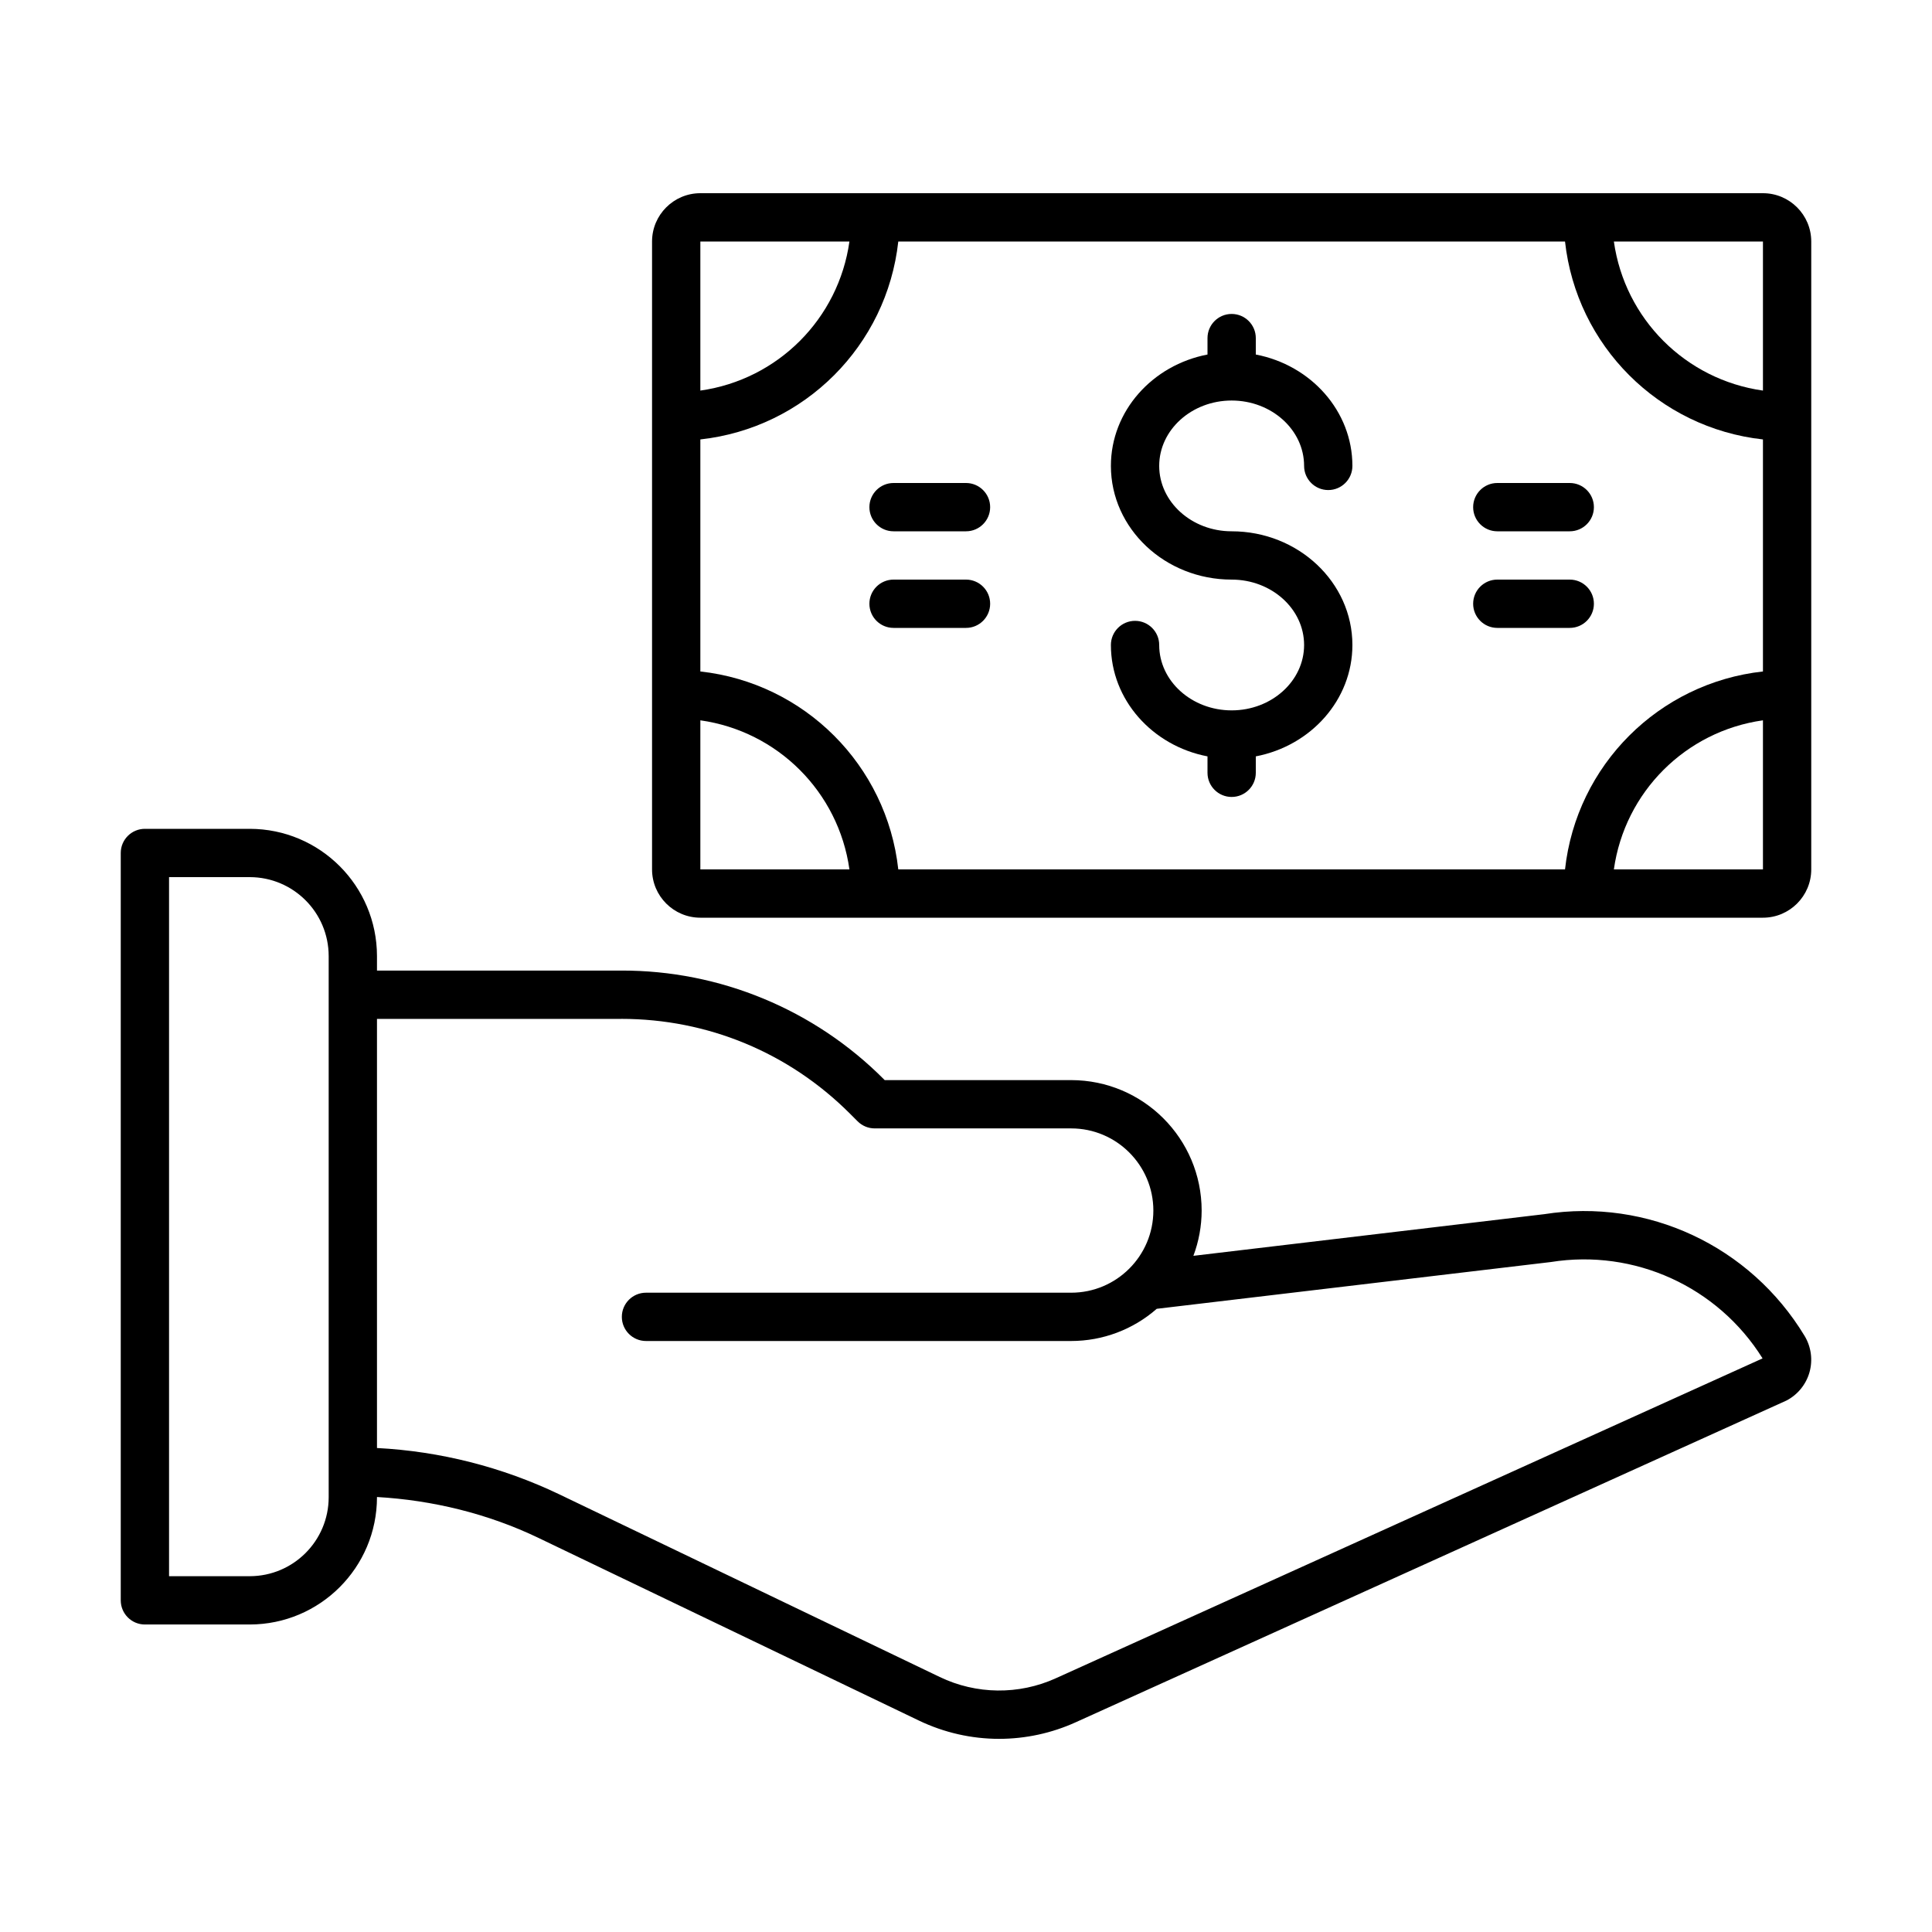
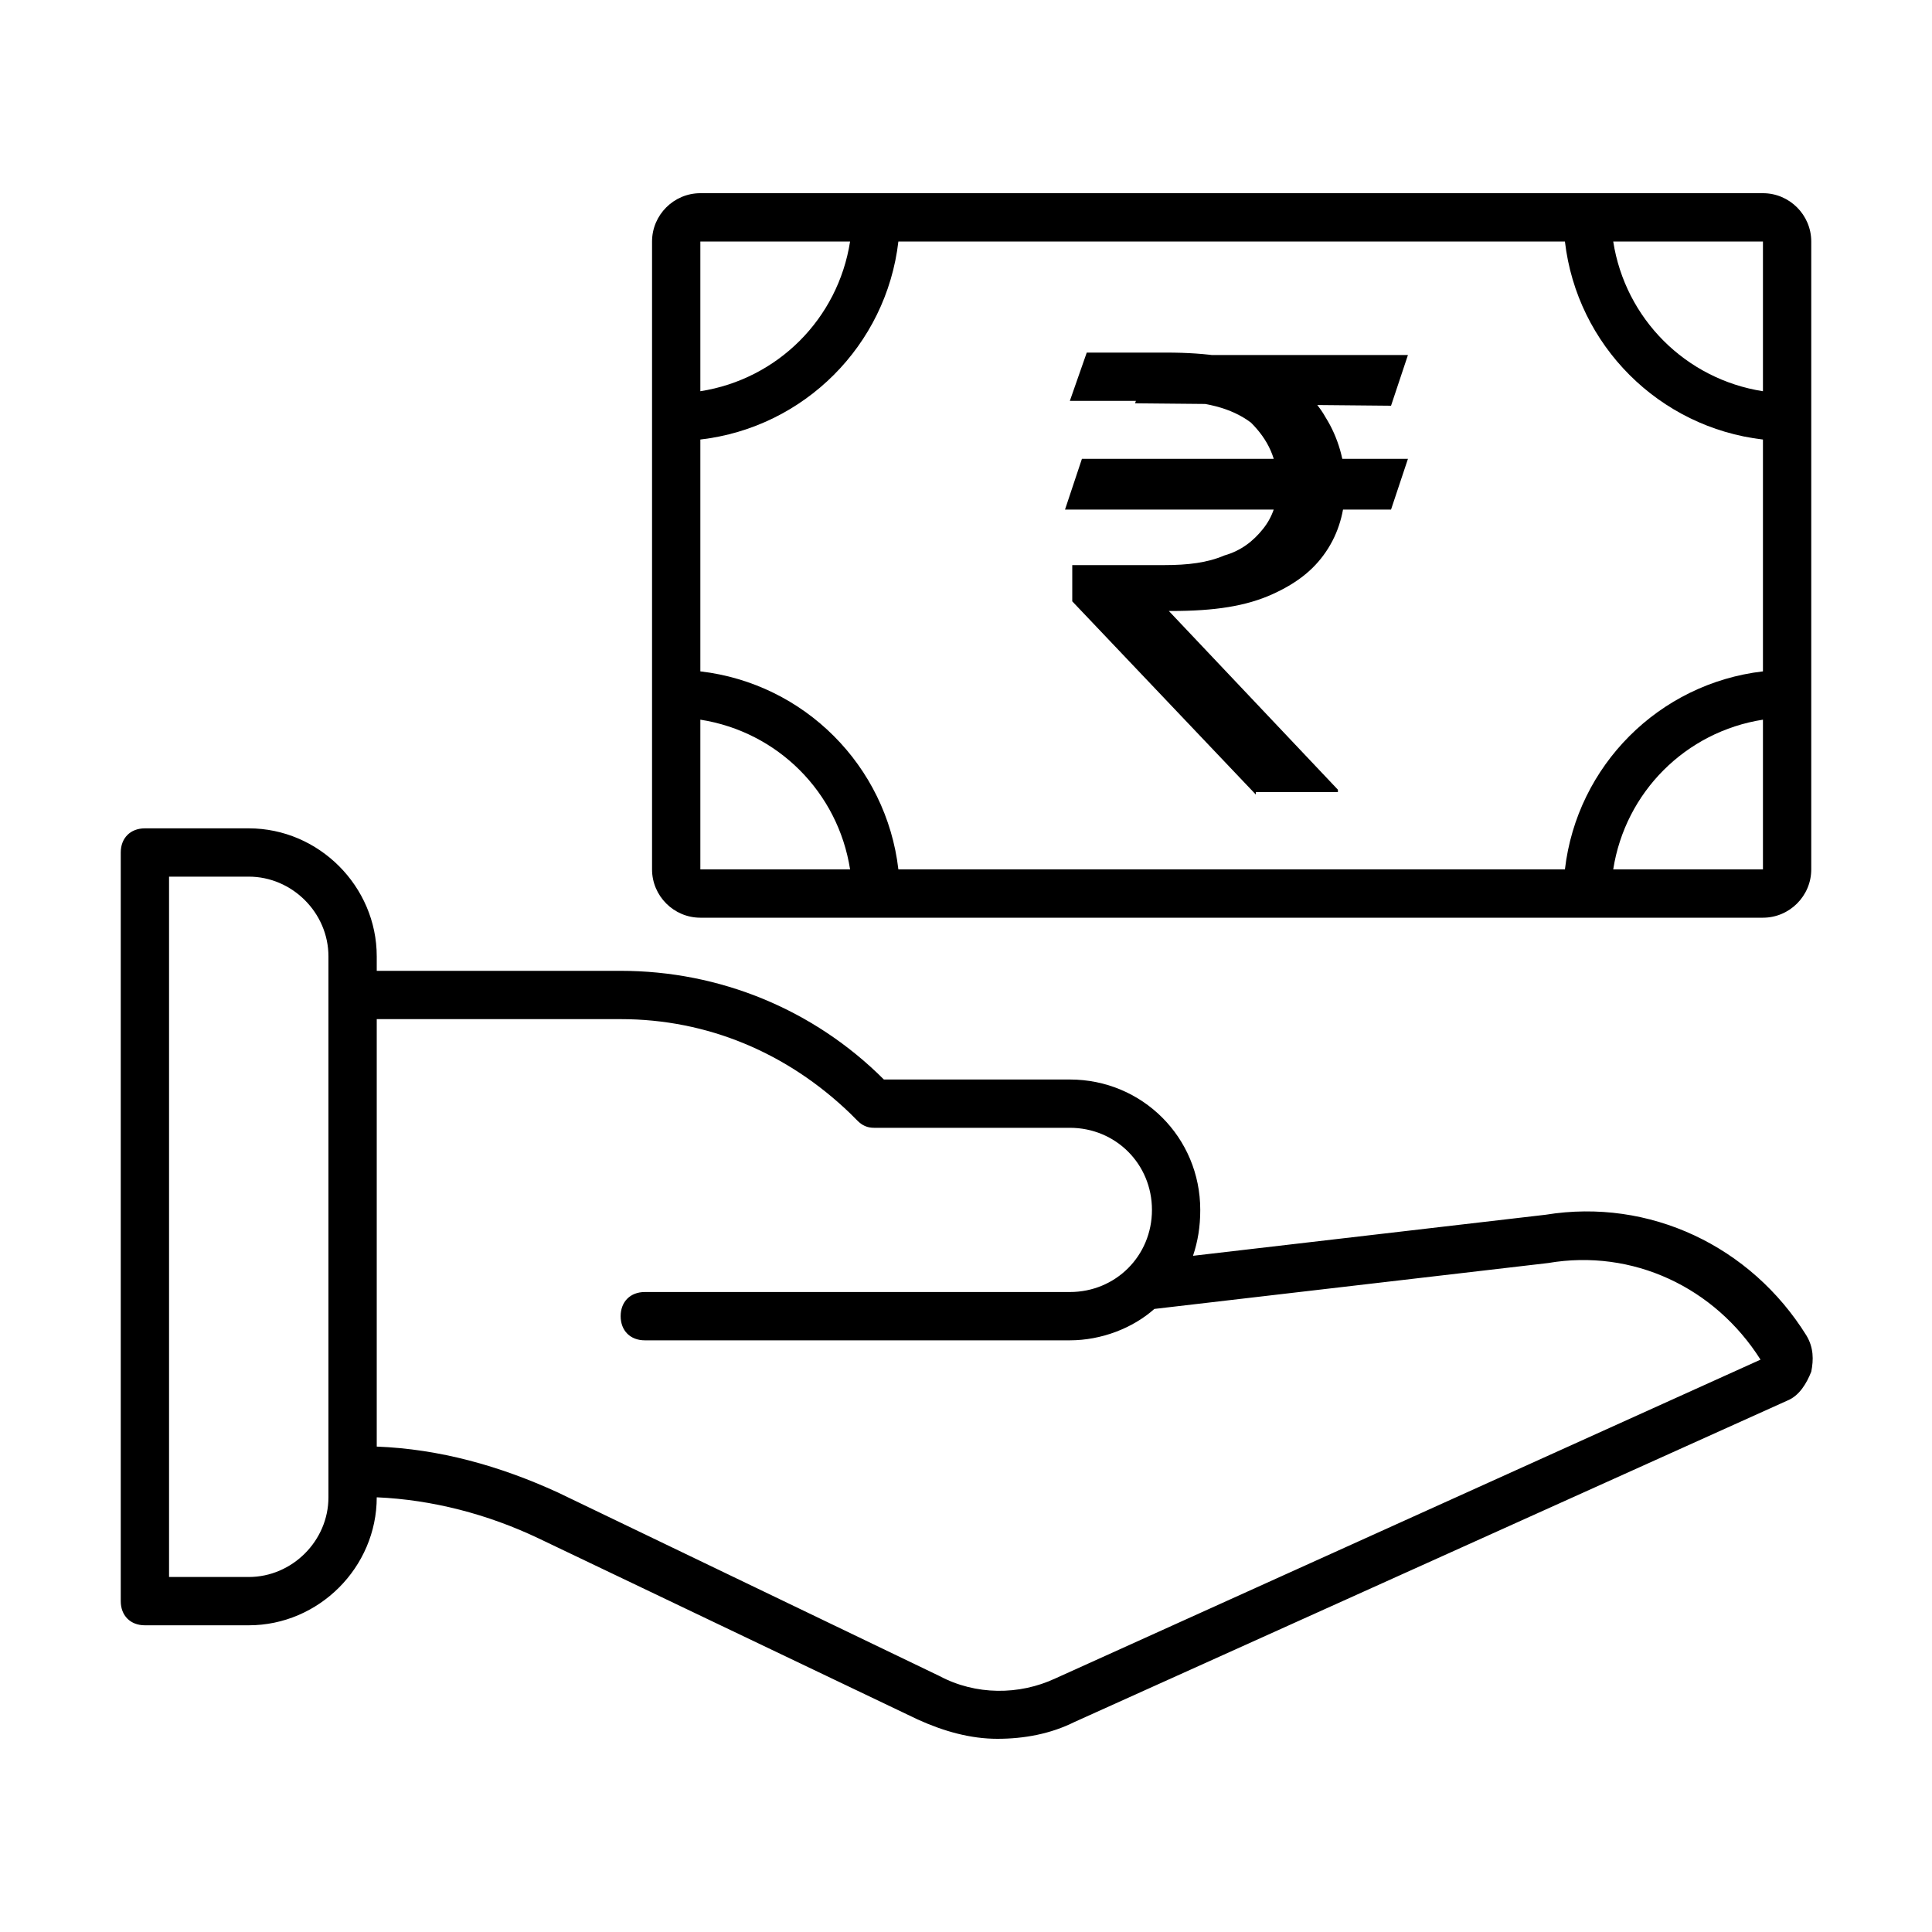
- <svg xmlns="http://www.w3.org/2000/svg" viewBox="0 0 80 80" id="payment">
-   <path d="M5 66.267a1 1 0 0 0 1 1h4.342a5.274 5.274 0 0 0 5.268-5.269v-.01c2.309.132 4.601.692 6.684 1.692l15.75 7.562c1.054.506 2.19.76 3.328.76a7.69 7.69 0 0 0 3.17-.686l29.43-13.322c.466-.241.814-.669.956-1.174a1.912 1.912 0 0 0-.202-1.5c-2.259-3.737-6.51-5.716-10.78-5.044l-14.53 1.725a5.363 5.363 0 0 0 .342-1.874 5.408 5.408 0 0 0-5.402-5.402h-7.723l-.027-.028a15.29 15.29 0 0 0-10.883-4.508H15.61v-.6a5.274 5.274 0 0 0-5.268-5.269H6a1 1 0 0 0-1 1v30.947zm20.723-24.078c3.576 0 6.94 1.393 9.469 3.922l.32.32a1 1 0 0 0 .707.294h8.137c1.876 0 3.402 1.526 3.402 3.402s-1.526 3.401-3.402 3.401H26.749a1 1 0 1 0 0 2h17.607a5.374 5.374 0 0 0 3.542-1.333l16.32-1.937a8.714 8.714 0 0 1 8.766 3.99L43.718 69.494a5.68 5.68 0 0 1-4.809-.055l-15.75-7.562a19.882 19.882 0 0 0-7.549-1.918V42.19h10.113zM7 36.32h3.342a3.272 3.272 0 0 1 3.268 3.269v22.409a3.272 3.272 0 0 1-3.268 3.269H7V36.32zM73 8H29c-1.103 0-2 .897-2 2v26c0 1.103.897 2 2 2h44c1.103 0 2-.897 2-2V10c0-1.103-.897-2-2-2zm0 8.173A7.254 7.254 0 0 1 66.827 10H73v6.173zM35.173 10A7.254 7.254 0 0 1 29 16.173V10h6.173zM29 29.827A7.254 7.254 0 0 1 35.173 36H29v-6.173zM37.196 36A9.267 9.267 0 0 0 29 27.804v-9.608A9.267 9.267 0 0 0 37.196 10h27.608A9.267 9.267 0 0 0 73 18.196v9.608A9.267 9.267 0 0 0 64.804 36H37.196zm29.631 0A7.254 7.254 0 0 1 73 29.827V36h-6.173z">
-     </path>
-   <path d="M51 16.585c1.654 0 3 1.215 3 2.707a1 1 0 1 0 2 0c0-2.273-1.72-4.175-4-4.612V14a1 1 0 1 0-2 0v.68c-2.28.437-4 2.339-4 4.612C46 21.888 48.243 24 51 24c1.654 0 3 1.215 3 2.708 0 1.492-1.346 2.707-3 2.707s-3-1.215-3-2.707a1 1 0 1 0-2 0c0 2.273 1.72 4.175 4 4.612V32a1 1 0 1 0 2 0v-.68c2.28-.437 4-2.339 4-4.612C56 24.112 53.757 22 51 22c-1.654 0-3-1.215-3-2.708 0-1.492 1.346-2.707 3-2.707zM65 20h-3a1 1 0 1 0 0 2h3a1 1 0 1 0 0-2zm0 4h-3a1 1 0 1 0 0 2h3a1 1 0 1 0 0-2zm-25-4h-3a1 1 0 1 0 0 2h3a1 1 0 1 0 0-2zm0 4h-3a1 1 0 1 0 0 2h3a1 1 0 1 0 0-2z">
-     </path>
+ <svg xmlns="http://www.w3.org/2000/svg" version="1.1" id="payment" x="0px" y="0px" viewBox="0 0 80 80" style="enable-background:new 0 0 80 80;" xml:space="preserve">
+   <path d="M5,66.3c0,0.6,0.4,1,1,1h4.3c2.9,0,5.3-2.4,5.3-5.3v0c2.3,0.1,4.6,0.7,6.7,1.7L38,71.2c1.1,0.5,2.2,0.8,3.3,0.8  c1.1,0,2.2-0.2,3.2-0.7L74,58c0.5-0.2,0.8-0.7,1-1.2c0.1-0.5,0.1-1-0.2-1.5c-2.3-3.7-6.5-5.7-10.8-5L49.4,52  c0.2-0.6,0.3-1.2,0.3-1.9c0-3-2.4-5.4-5.4-5.4h-7.7l0,0c-2.9-2.9-6.8-4.5-10.9-4.5H15.6v-0.6c0-2.9-2.4-5.3-5.3-5.3H6  c-0.6,0-1,0.4-1,1C5,35.3,5,66.3,5,66.3z M25.7,42.2c3.6,0,6.9,1.4,9.5,3.9l0.3,0.3c0.2,0.2,0.4,0.3,0.7,0.3h8.1  c1.9,0,3.4,1.5,3.4,3.4s-1.5,3.4-3.4,3.4H26.7c-0.6,0-1,0.4-1,1s0.4,1,1,1h17.6c1.3,0,2.6-0.5,3.5-1.3l16.3-1.9c3.5-0.6,6.9,1,8.8,4  L43.7,69.5c-1.5,0.7-3.3,0.7-4.8-0.1l-15.8-7.6c-2.4-1.1-4.9-1.8-7.5-1.9V42.2L25.7,42.2L25.7,42.2z M7,36.3h3.3  c1.8,0,3.3,1.5,3.3,3.3V62c0,1.8-1.5,3.3-3.3,3.3H7V36.3z M73,8H29c-1.1,0-2,0.9-2,2v26c0,1.1,0.9,2,2,2h44c1.1,0,2-0.9,2-2V10  C75,8.9,74.1,8,73,8z M73,16.2c-3.2-0.5-5.7-3-6.2-6.2H73V16.2z M35.2,10c-0.5,3.2-3,5.7-6.2,6.2V10H35.2z M29,29.8  c3.2,0.5,5.7,3,6.2,6.2H29V29.8z M37.2,36c-0.5-4.3-3.9-7.7-8.2-8.2v-9.6c4.3-0.5,7.7-3.9,8.2-8.2h27.6c0.5,4.3,3.9,7.7,8.2,8.2v9.6  c-4.3,0.5-7.7,3.9-8.2,8.2H37.2z M66.8,36c0.5-3.2,3-5.7,6.2-6.2V36C73,36,66.8,36,66.8,36z" />
+   <g>
+     <g>
+       <path d="M52,32.9l-7.6-8l0-1.5h3.8c1,0,1.8-0.1,2.5-0.4c0.7-0.2,1.2-0.6,1.6-1.1c0.4-0.5,0.6-1.1,0.6-1.8c0-1.1-0.4-1.9-1.1-2.6    c-0.8-0.6-1.9-0.9-3.5-0.9h-4l0.7-2h3.3c1.7,0,3.1,0.2,4.2,0.7c1.1,0.5,1.9,1.1,2.4,2c0.5,0.8,0.8,1.8,0.8,2.8    c0,0.9-0.2,1.8-0.7,2.6c-0.5,0.8-1.2,1.4-2.3,1.9s-2.4,0.7-4.2,0.7h-0.1l7,7.4v0.1H52z M58.3,19l-0.7,2.1H44.1l0.7-2.1H58.3z     M58.3,14.7l-0.7,2.1L47,16.7l0.7-2H58.3z" />
+     </g>
+   </g>
</svg>
